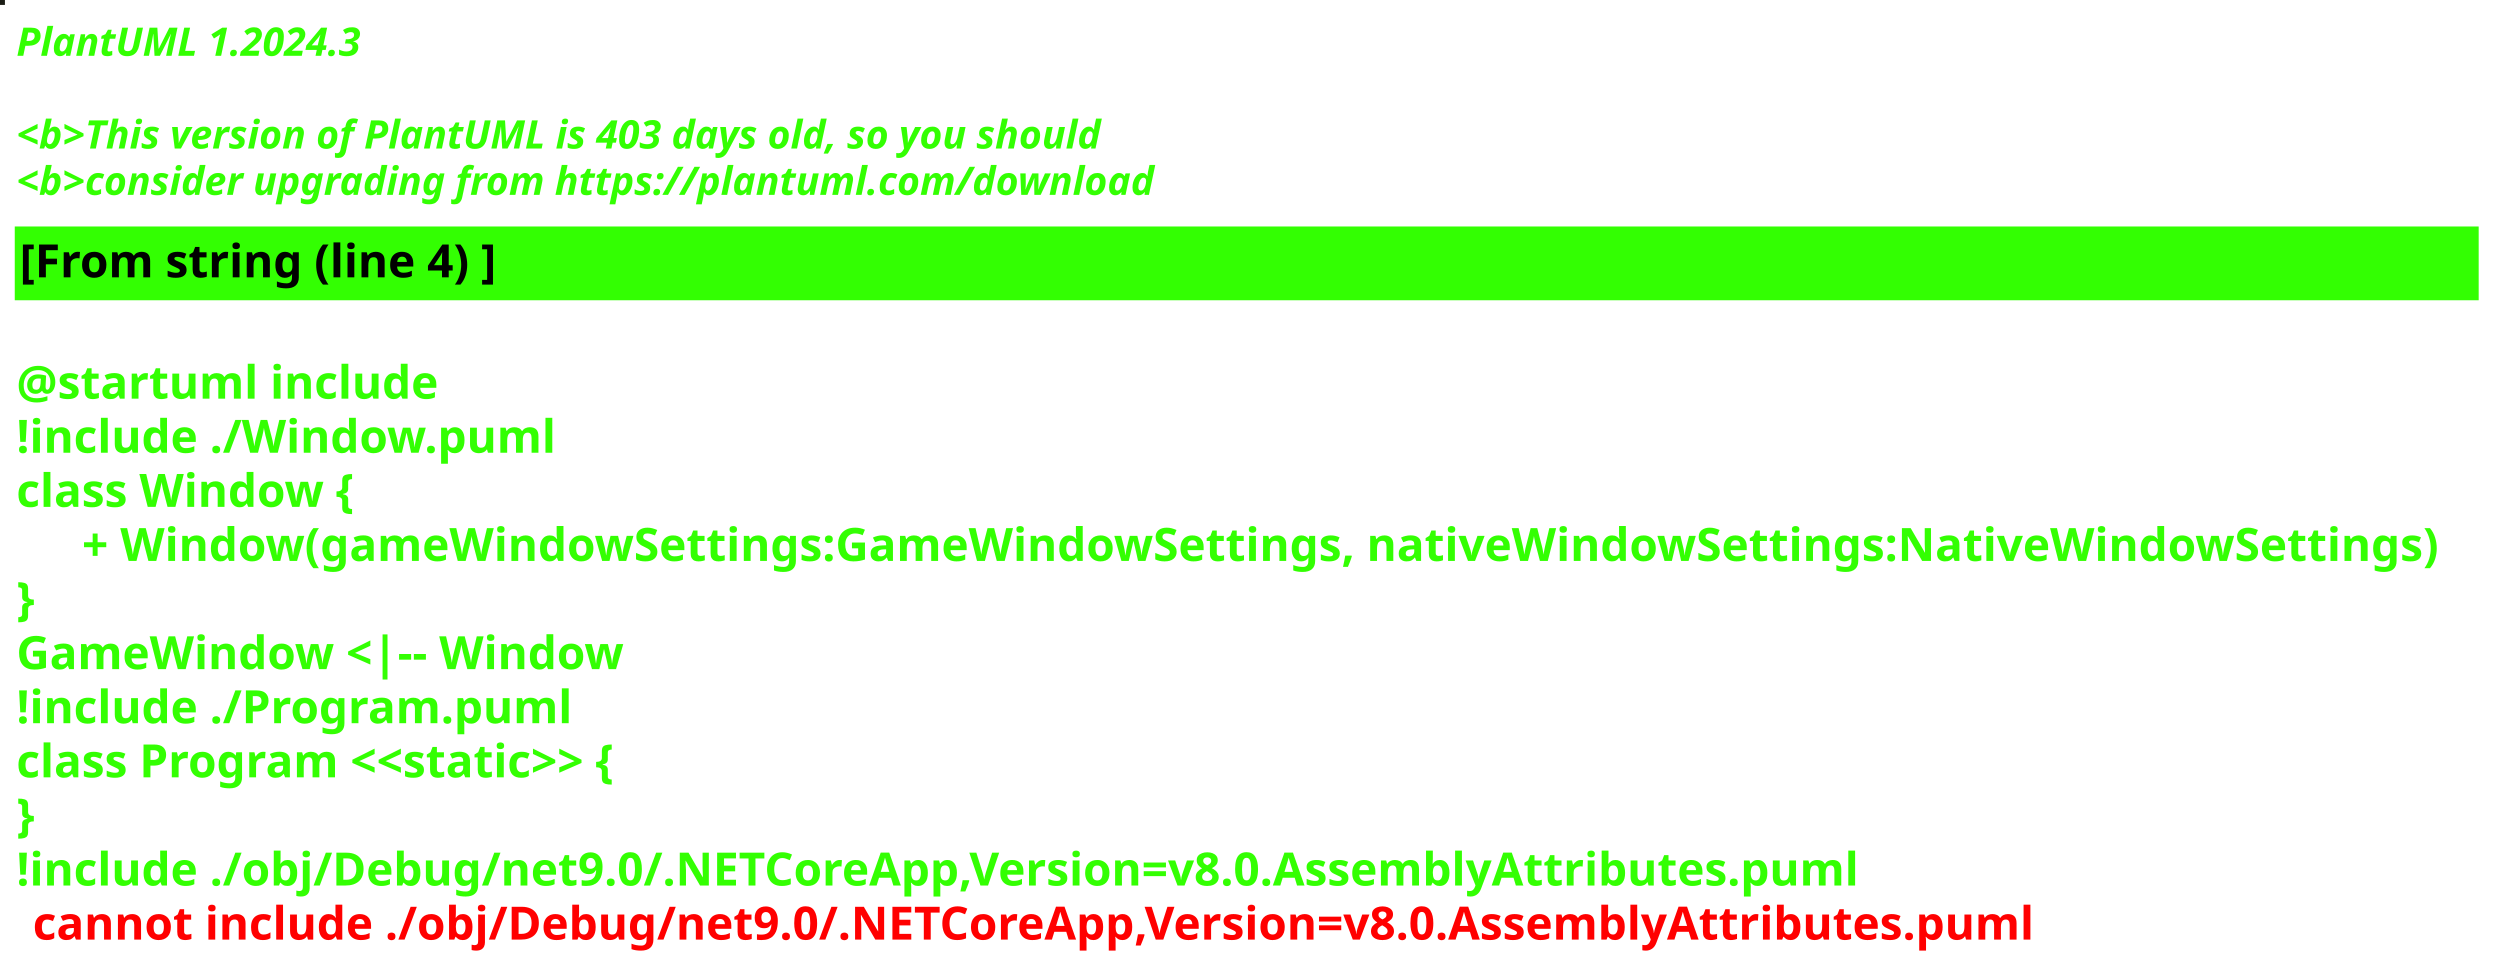
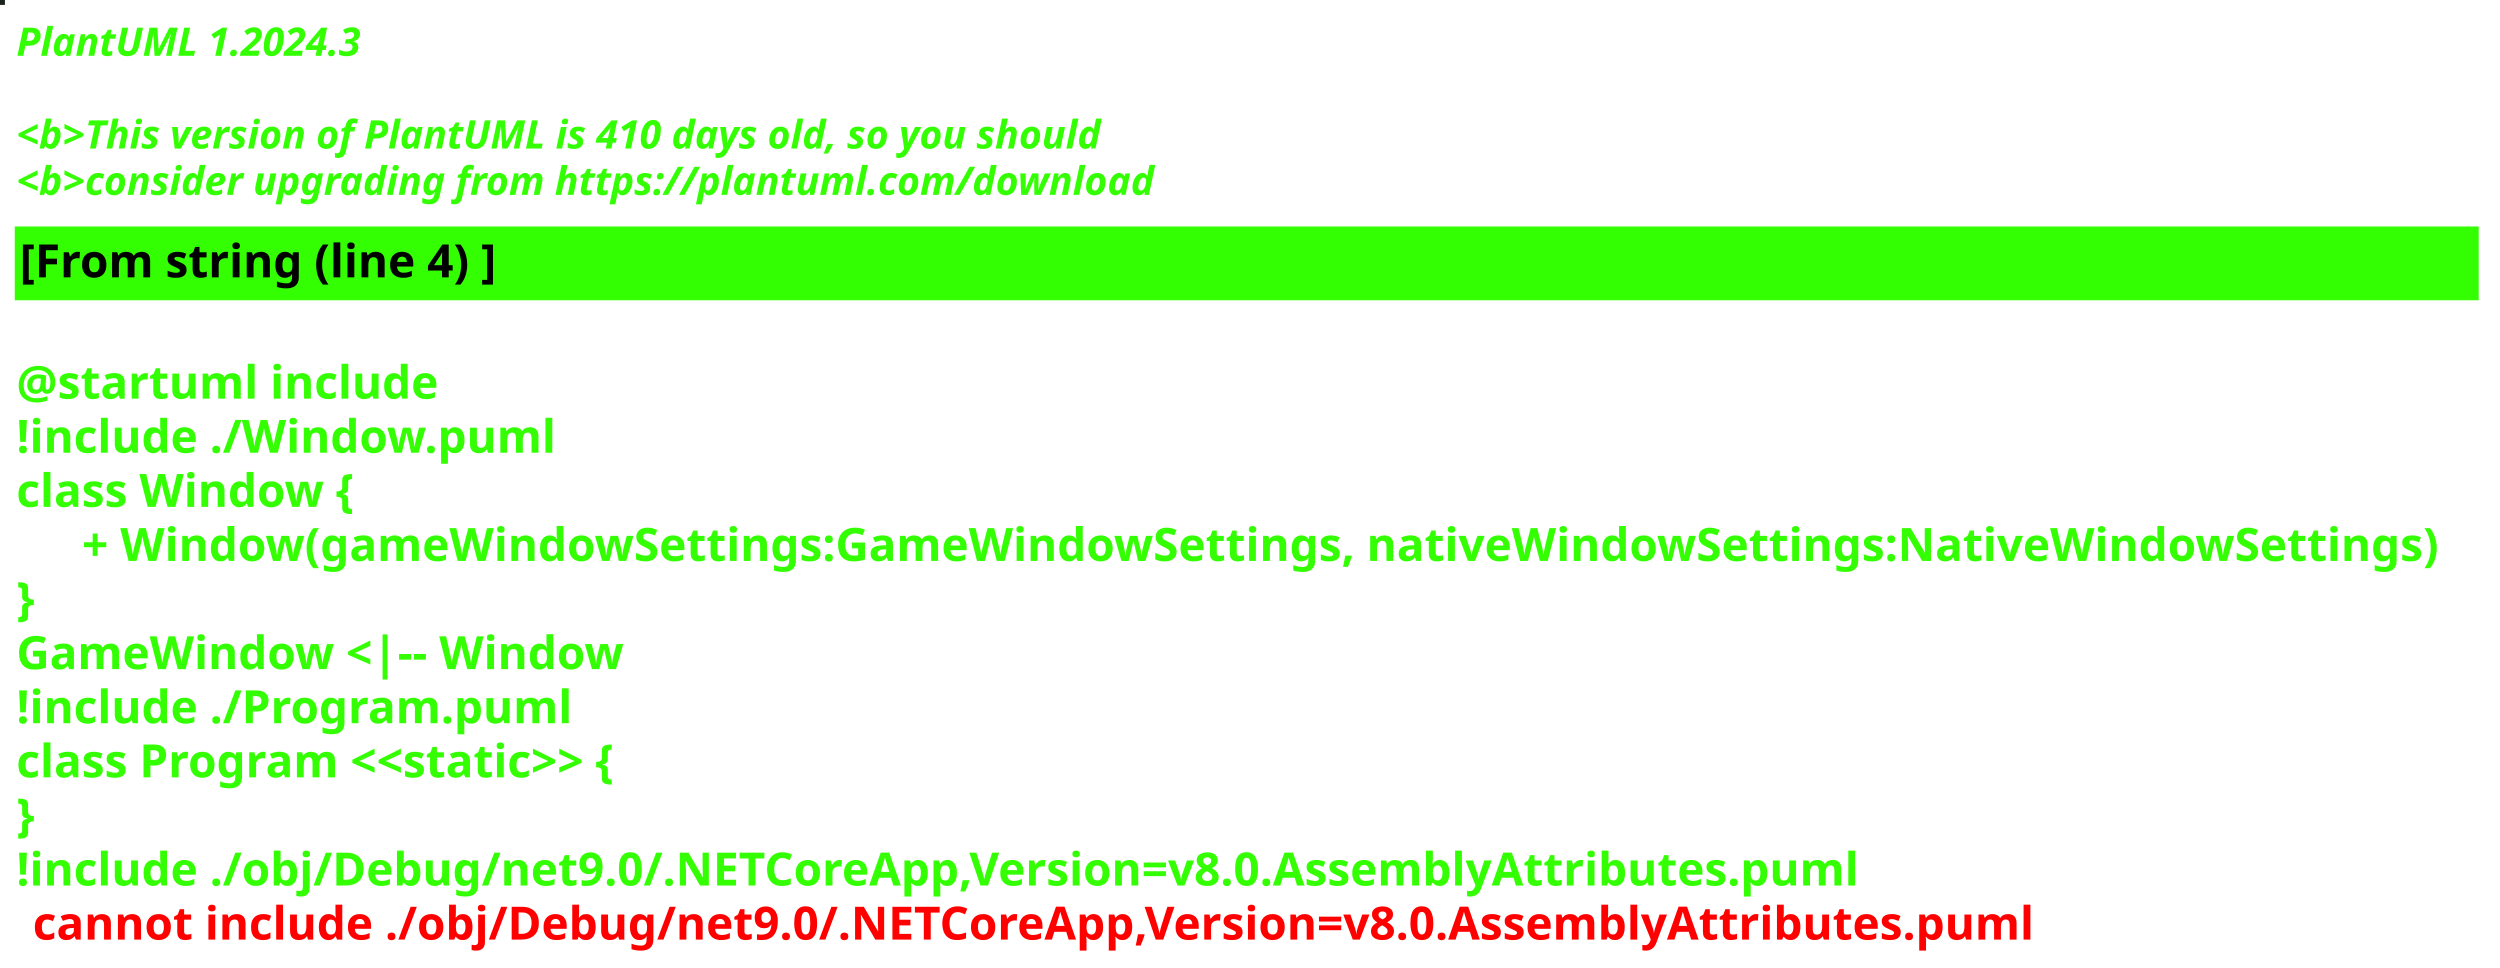
<svg xmlns="http://www.w3.org/2000/svg" contentStyleType="text/css" height="295px" preserveAspectRatio="none" style="width:762px;height:295px;background:#000000;" version="1.1" viewBox="0 0 762 295" width="762px" zoomAndPan="magnify">
  <defs />
  <g>
-     <rect fill="#1B1D15" height="1" style="stroke:#1B1D15;stroke-width:1.0;" width="1" x="0" y="0" />
+     <rect fill="#1C231C" height="1" style="stroke:#1C231C;stroke-width:1.0;" width="1" x="0" y="0" />
    <text fill="#33FF02" font-family="sans-serif" font-size="12" font-style="italic" font-weight="bold" lengthAdjust="spacing" textLength="116" x="5" y="17">PlantUML 1.2024.3</text>
    <text fill="#33FF02" font-family="sans-serif" font-size="12" font-style="italic" font-weight="bold" lengthAdjust="spacing" textLength="4" x="5" y="31.133"> </text>
-     <text fill="#33FF02" font-family="sans-serif" font-size="12" font-style="italic" font-weight="bold" lengthAdjust="spacing" textLength="380" x="5" y="45.266">&lt;b&gt;This version of PlantUML is 403 days old, so you should</text>
+     <text fill="#33FF02" font-family="sans-serif" font-size="12" font-style="italic" font-weight="bold" lengthAdjust="spacing" textLength="380" x="5" y="45.266">&lt;b&gt;This version of PlantUML is 410 days old, so you should</text>
    <text fill="#33FF02" font-family="sans-serif" font-size="12" font-style="italic" font-weight="bold" lengthAdjust="spacing" textLength="390" x="5" y="59.398">&lt;b&gt;consider upgrading from https://plantuml.com/download</text>
    <rect fill="#33FF02" height="21.488" style="stroke:#33FF02;stroke-width:1.0;" width="750" x="5" y="69.531" />
    <text fill="#000000" font-family="sans-serif" font-size="14" font-weight="bold" lengthAdjust="spacing" textLength="156" x="6" y="84.531">[From string (line 4) ]</text>
    <text fill="#33FF02" font-family="sans-serif" font-size="14" font-weight="bold" lengthAdjust="spacing" textLength="5" x="5" y="105.019"> </text>
    <text fill="#33FF02" font-family="sans-serif" font-size="14" font-weight="bold" lengthAdjust="spacing" textLength="131" x="5" y="121.508">@startuml include</text>
    <text fill="#33FF02" font-family="sans-serif" font-size="14" font-weight="bold" lengthAdjust="spacing" textLength="169" x="5" y="137.996">!include ./Window.puml</text>
    <text fill="#33FF02" font-family="sans-serif" font-size="14" font-weight="bold" lengthAdjust="spacing" textLength="108" x="5" y="154.484">class Window {</text>
    <text fill="#33FF02" font-family="sans-serif" font-size="14" font-weight="bold" lengthAdjust="spacing" textLength="730" x="25" y="170.973">+ Window(gameWindowSettings:GameWindowSettings, nativeWindowSettings:NativeWindowSettings)</text>
    <text fill="#33FF02" font-family="sans-serif" font-size="14" font-weight="bold" lengthAdjust="spacing" textLength="5" x="5" y="187.461">}</text>
    <text fill="#33FF02" font-family="sans-serif" font-size="14" font-weight="bold" lengthAdjust="spacing" textLength="198" x="5" y="203.949">GameWindow &lt;|-- Window</text>
    <text fill="#33FF02" font-family="sans-serif" font-size="14" font-weight="bold" lengthAdjust="spacing" textLength="173" x="5" y="220.438">!include ./Program.puml</text>
    <text fill="#33FF02" font-family="sans-serif" font-size="14" font-weight="bold" lengthAdjust="spacing" textLength="201" x="5" y="236.926">class Program &lt;&lt;static&gt;&gt; {</text>
    <text fill="#33FF02" font-family="sans-serif" font-size="14" font-weight="bold" lengthAdjust="spacing" textLength="5" x="5" y="253.414">}</text>
    <text fill="#33FF02" font-family="sans-serif" font-size="14" font-weight="bold" lengthAdjust="spacing" text-decoration="wavy underline" textLength="586" x="5" y="269.902">!include ./obj/Debug/net9.0/.NETCoreApp,Version=v8.0.AssemblyAttributes.puml</text>
    <text fill="#FF0000" font-family="sans-serif" font-size="14" font-weight="bold" lengthAdjust="spacing" textLength="635" x="10" y="286.391">cannot include ./obj/Debug/net9.0/.NETCoreApp,Version=v8.0.AssemblyAttributes.puml</text>
  </g>
</svg>
